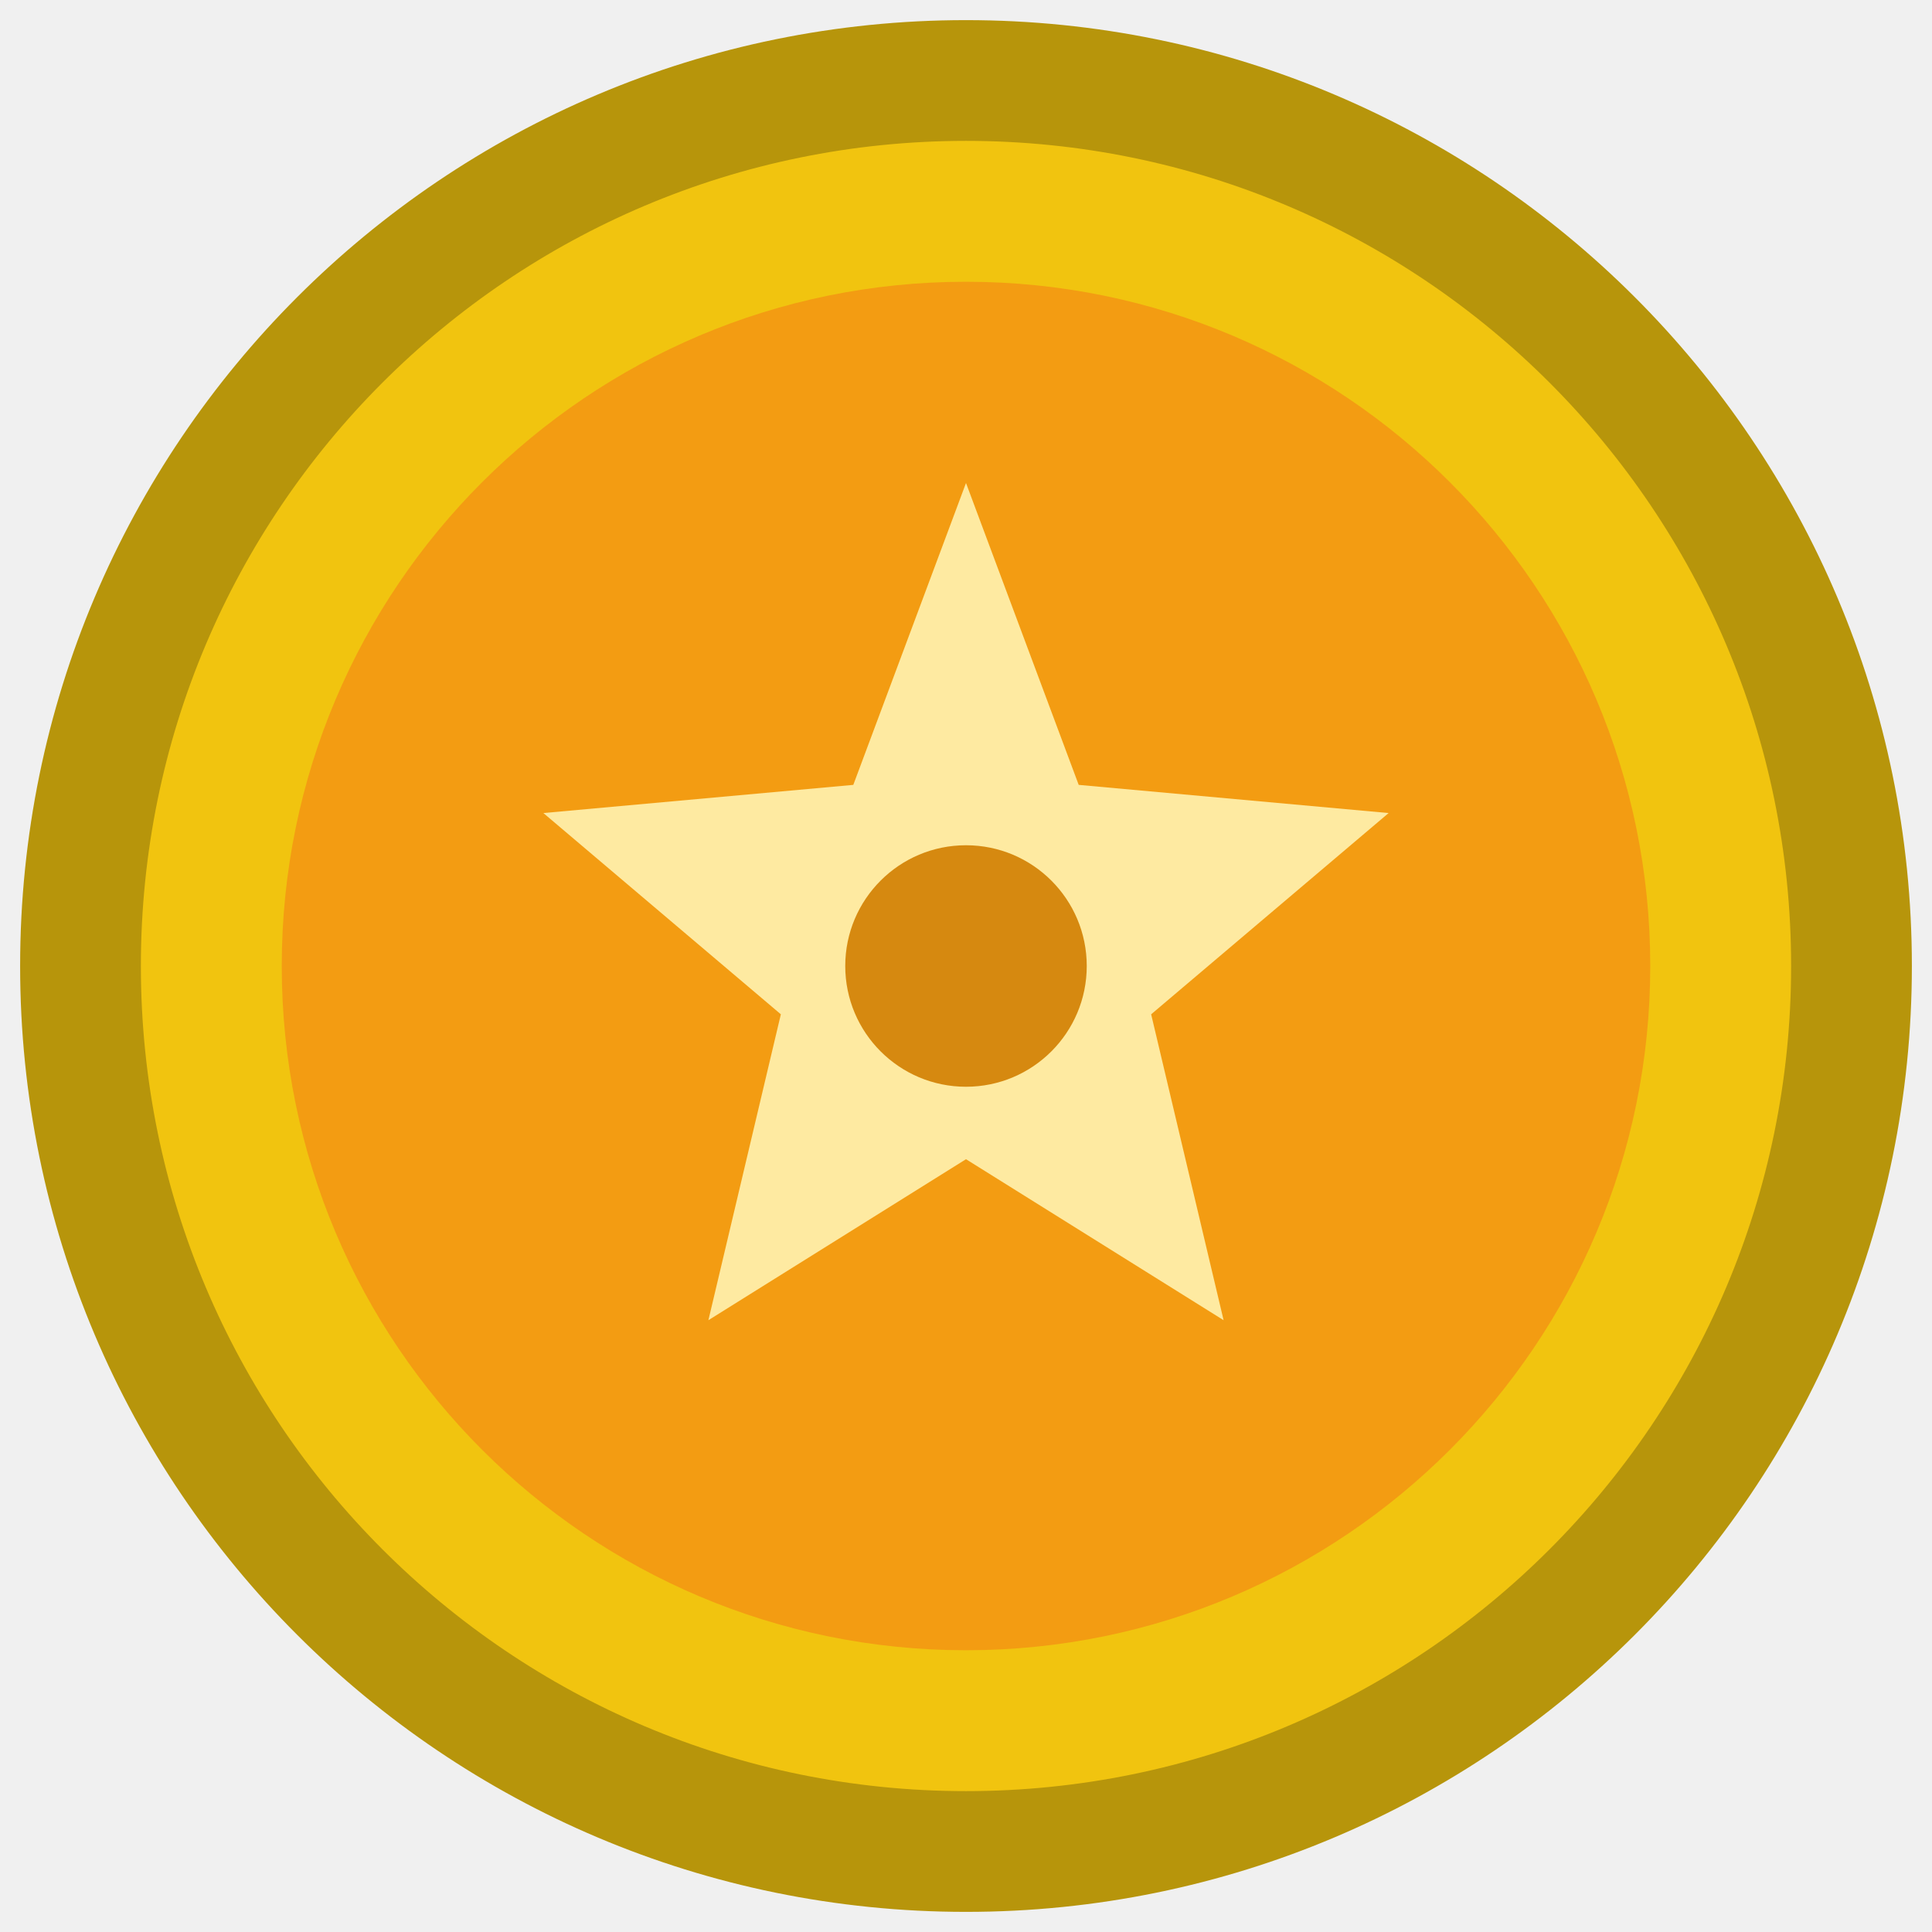
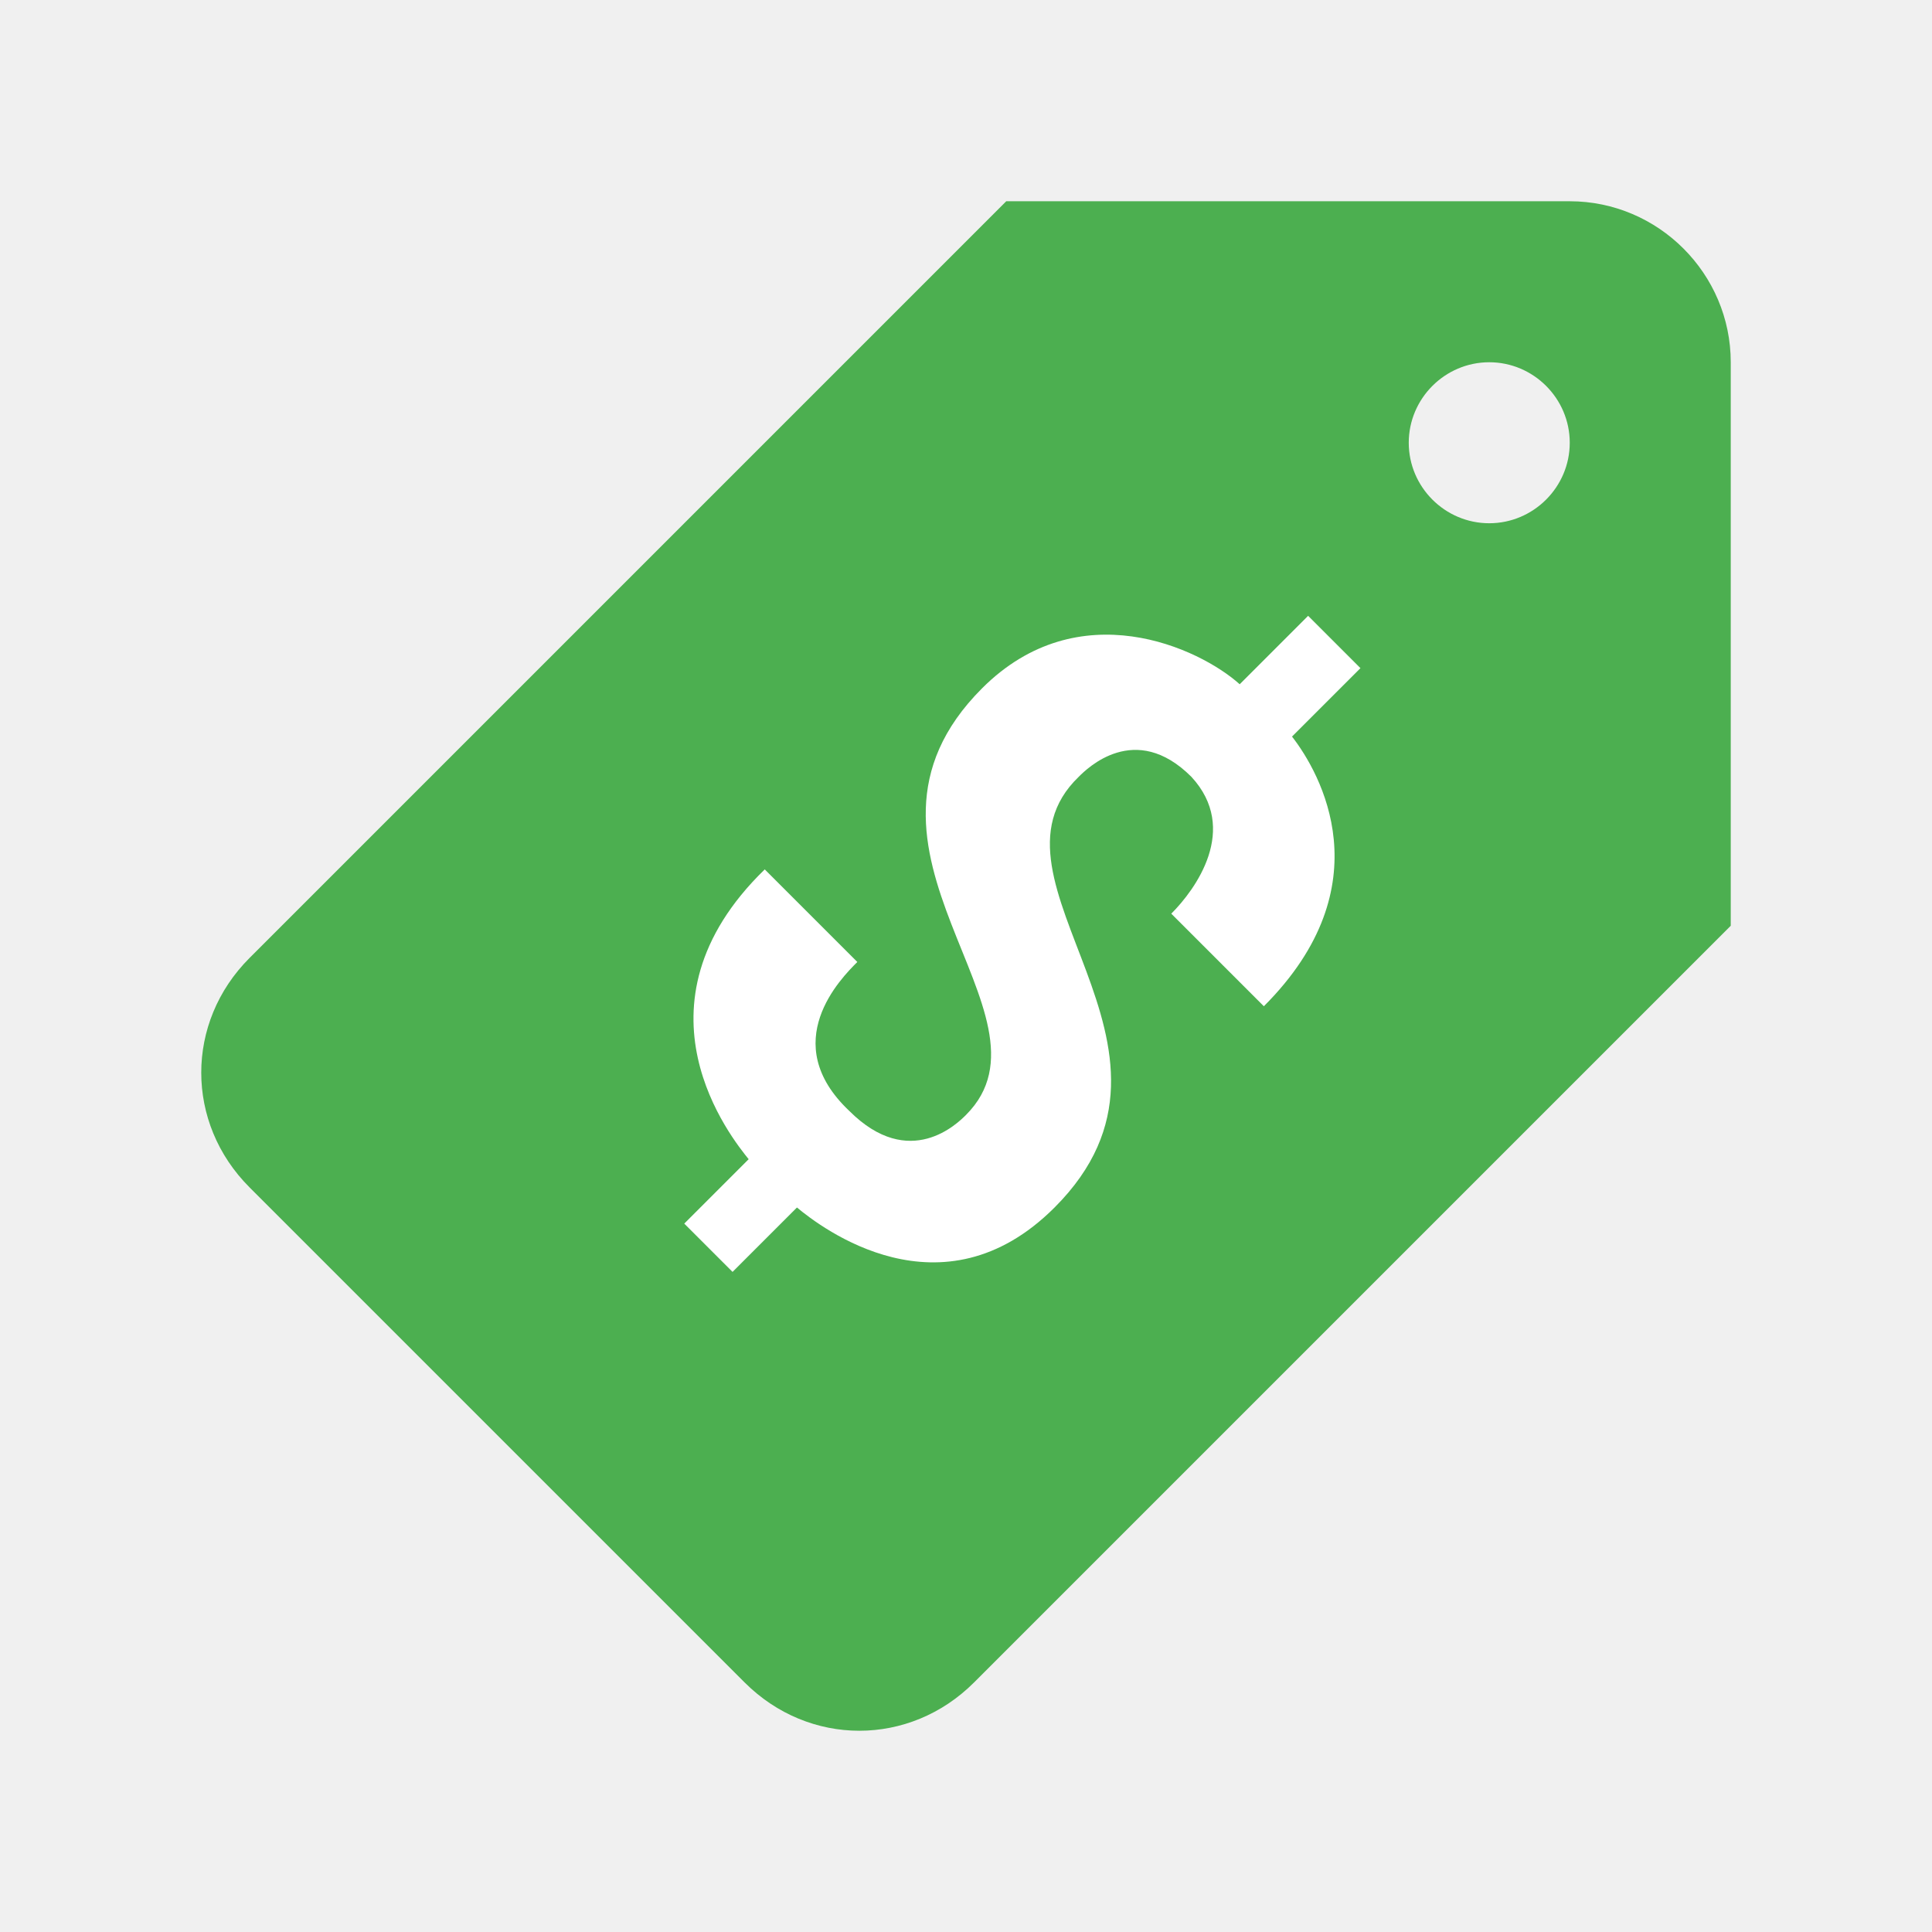
- <svg xmlns="http://www.w3.org/2000/svg" viewBox="0 0 48 48" width="48" height="48">
-   <circle cx="24" cy="24" r="22" fill="#F1C40F" stroke="#B7950B" stroke-width="3" />
-   <circle cx="24" cy="24" r="17" fill="#F39C12" />
-   <path d="M24 12 L26.8 19.5 L34.5 20.2 L28.6 25.2 L30.4 32.8 L24 28.8 L17.6 32.8 L19.4 25.2 L13.5 20.2 L21.2 19.5 Z" fill="#FEEAA1" />
-   <circle cx="24" cy="24" r="3" fill="#D68910" />
+ <svg xmlns="http://www.w3.org/2000/svg" viewBox="0 0 48 48" enable-background="new 0 0 48 48">
+   <path fill="#4CAF50" d="M25,5L6.2,23.8c-1.6,1.6-1.6,4.1,0,5.7l12.3,12.3c1.6,1.6,4.1,1.6,5.7,0L43,23V9c0-2.2-1.8-4-4-4H25z M37,13 c-1.1,0-2-0.9-2-2c0-1.1,0.9-2,2-2s2,0.9,2,2C39,12.1,38.1,13,37,13z" />
+   <path fill="#fff" d="M26.2,30c-2.8,2.8-5.8,0.5-6.4,0l-1.6,1.6L17,30.4l1.6-1.6c-0.4-0.5-3.1-3.8,0.4-7.2l2.3,2.3 c-0.4,0.4-2,2-0.2,3.7c1.5,1.5,2.7,0.3,2.9,0.1c2.5-2.5-3.6-6.6,0.4-10.6c2.4-2.4,5.4-1,6.4-0.1l1.7-1.7l1.3,1.3l-1.7,1.7 c0.7,0.9,2.3,3.7-0.7,6.7l-2.3-2.3c0.6-0.6,1.7-2.1,0.5-3.4c-1.4-1.4-2.6-0.2-2.8,0C24.1,21.9,30.2,26,26.2,30z" />
</svg>
